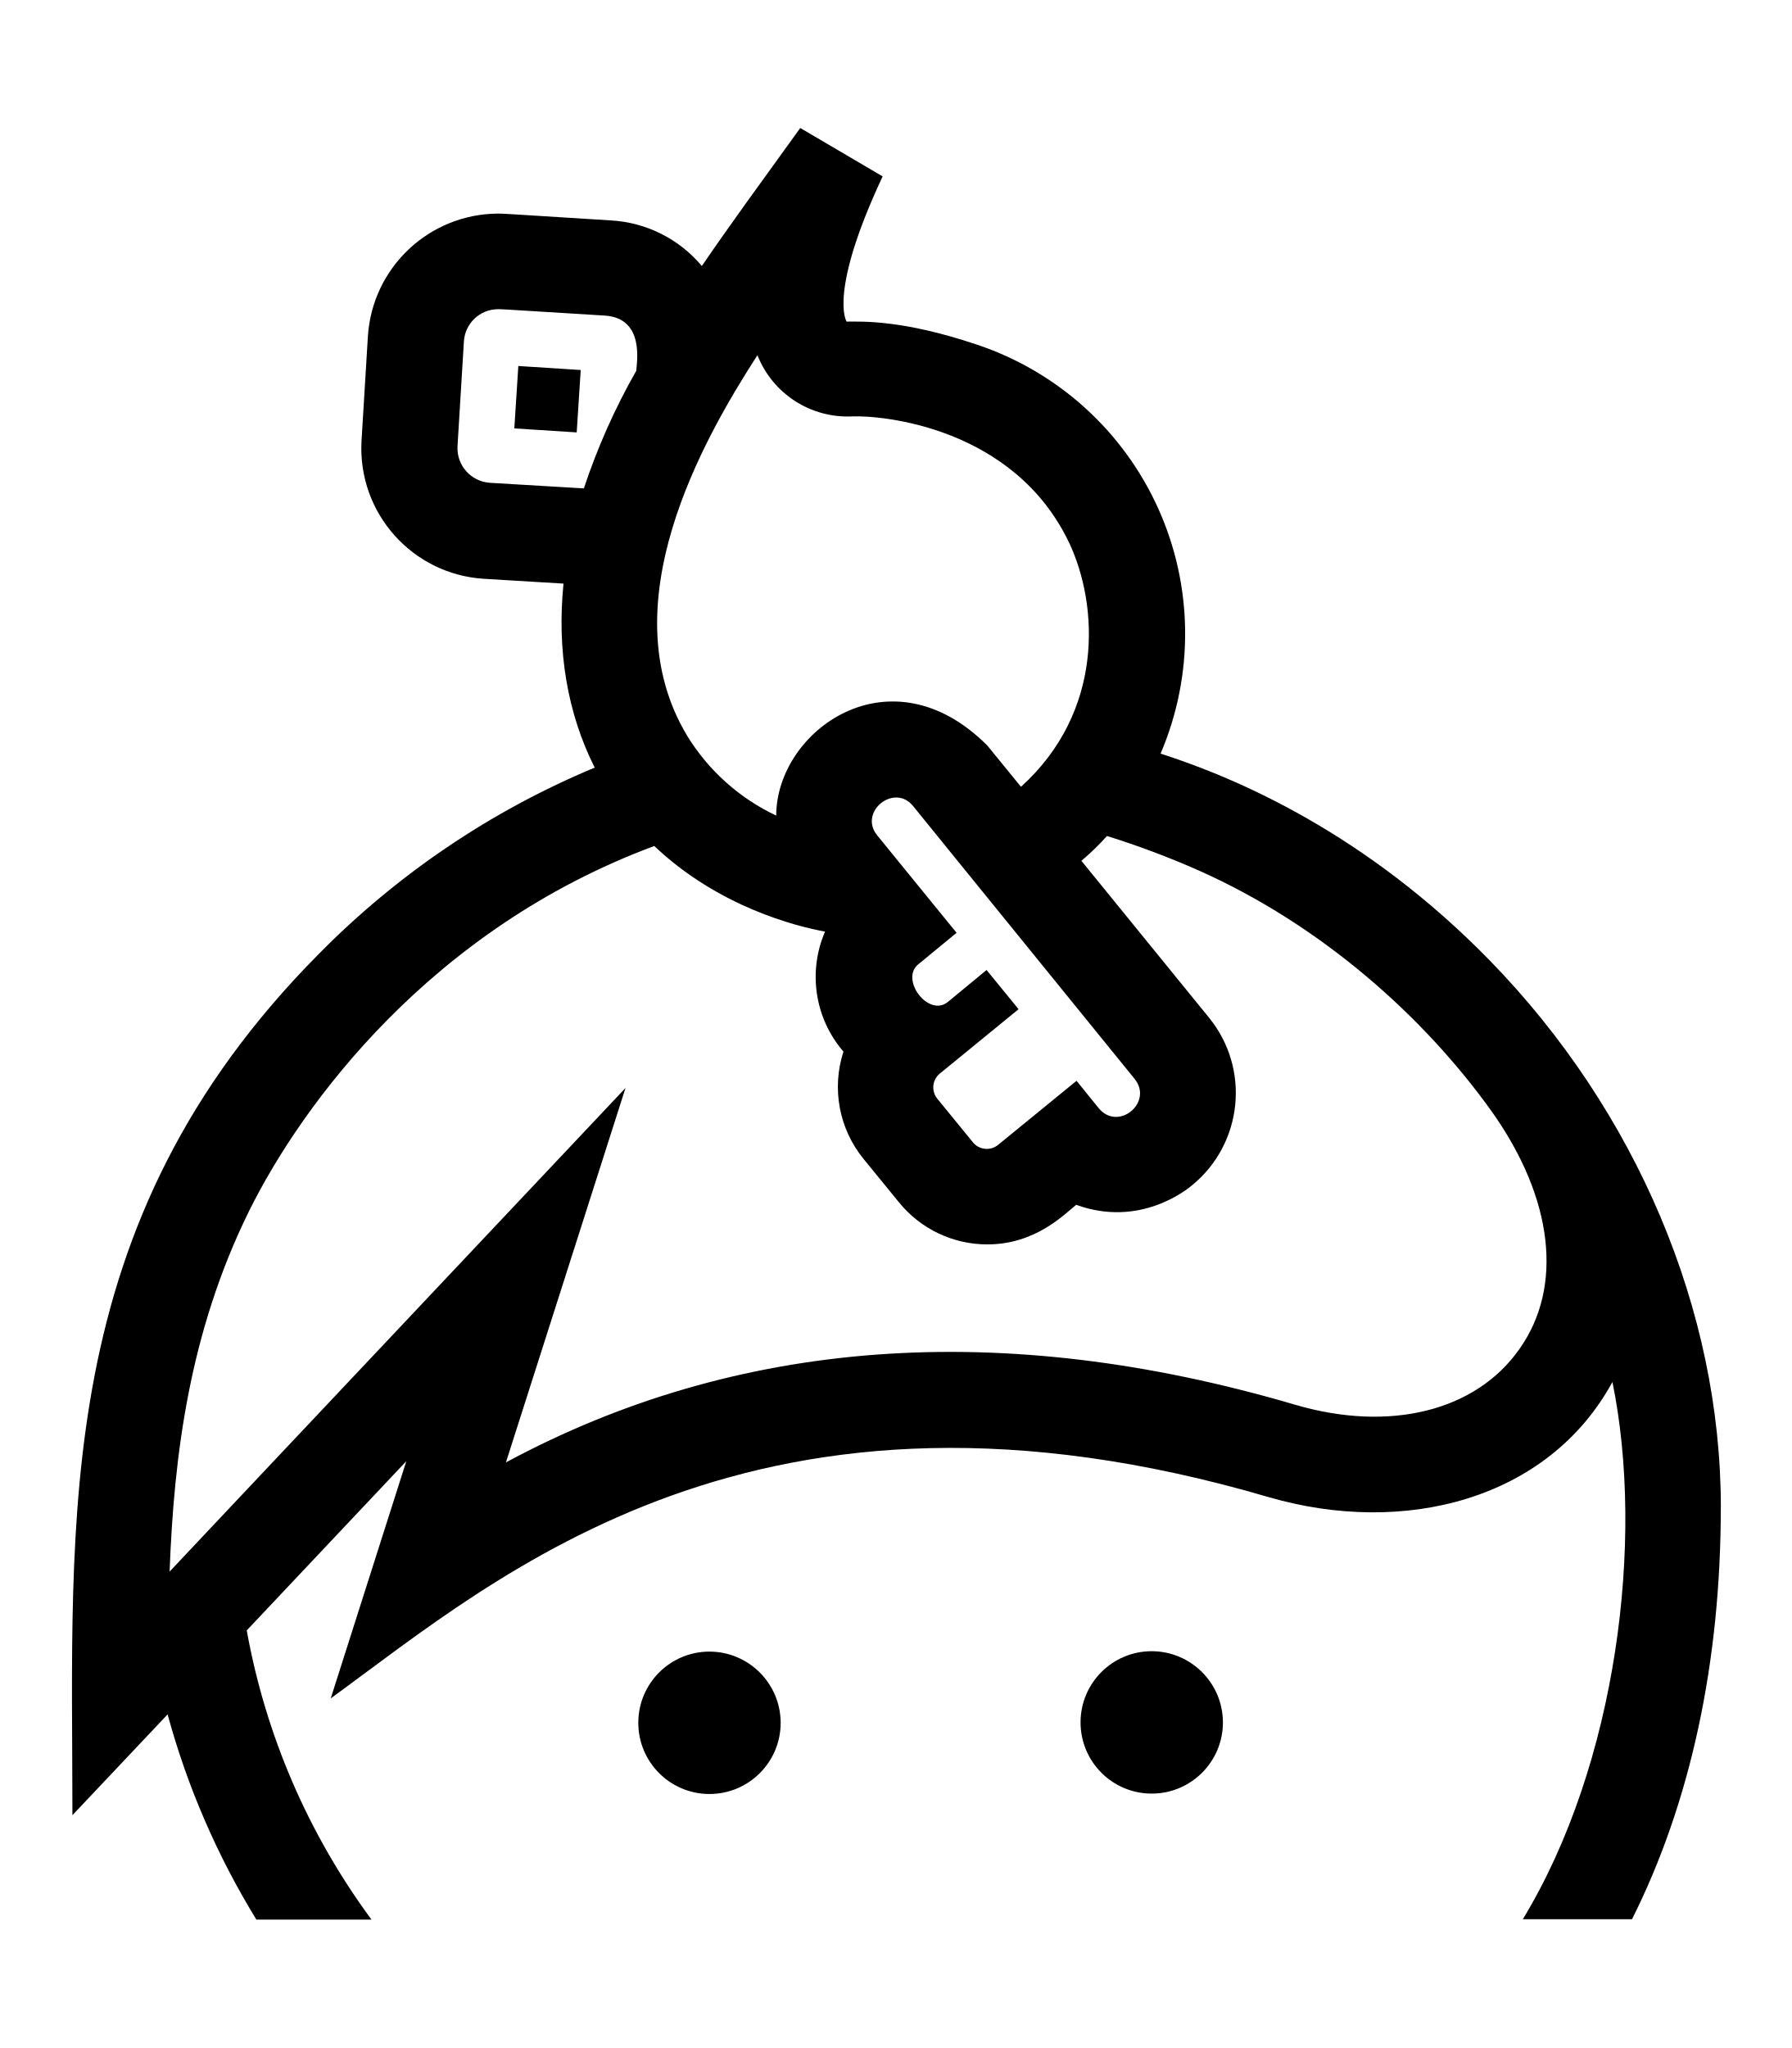
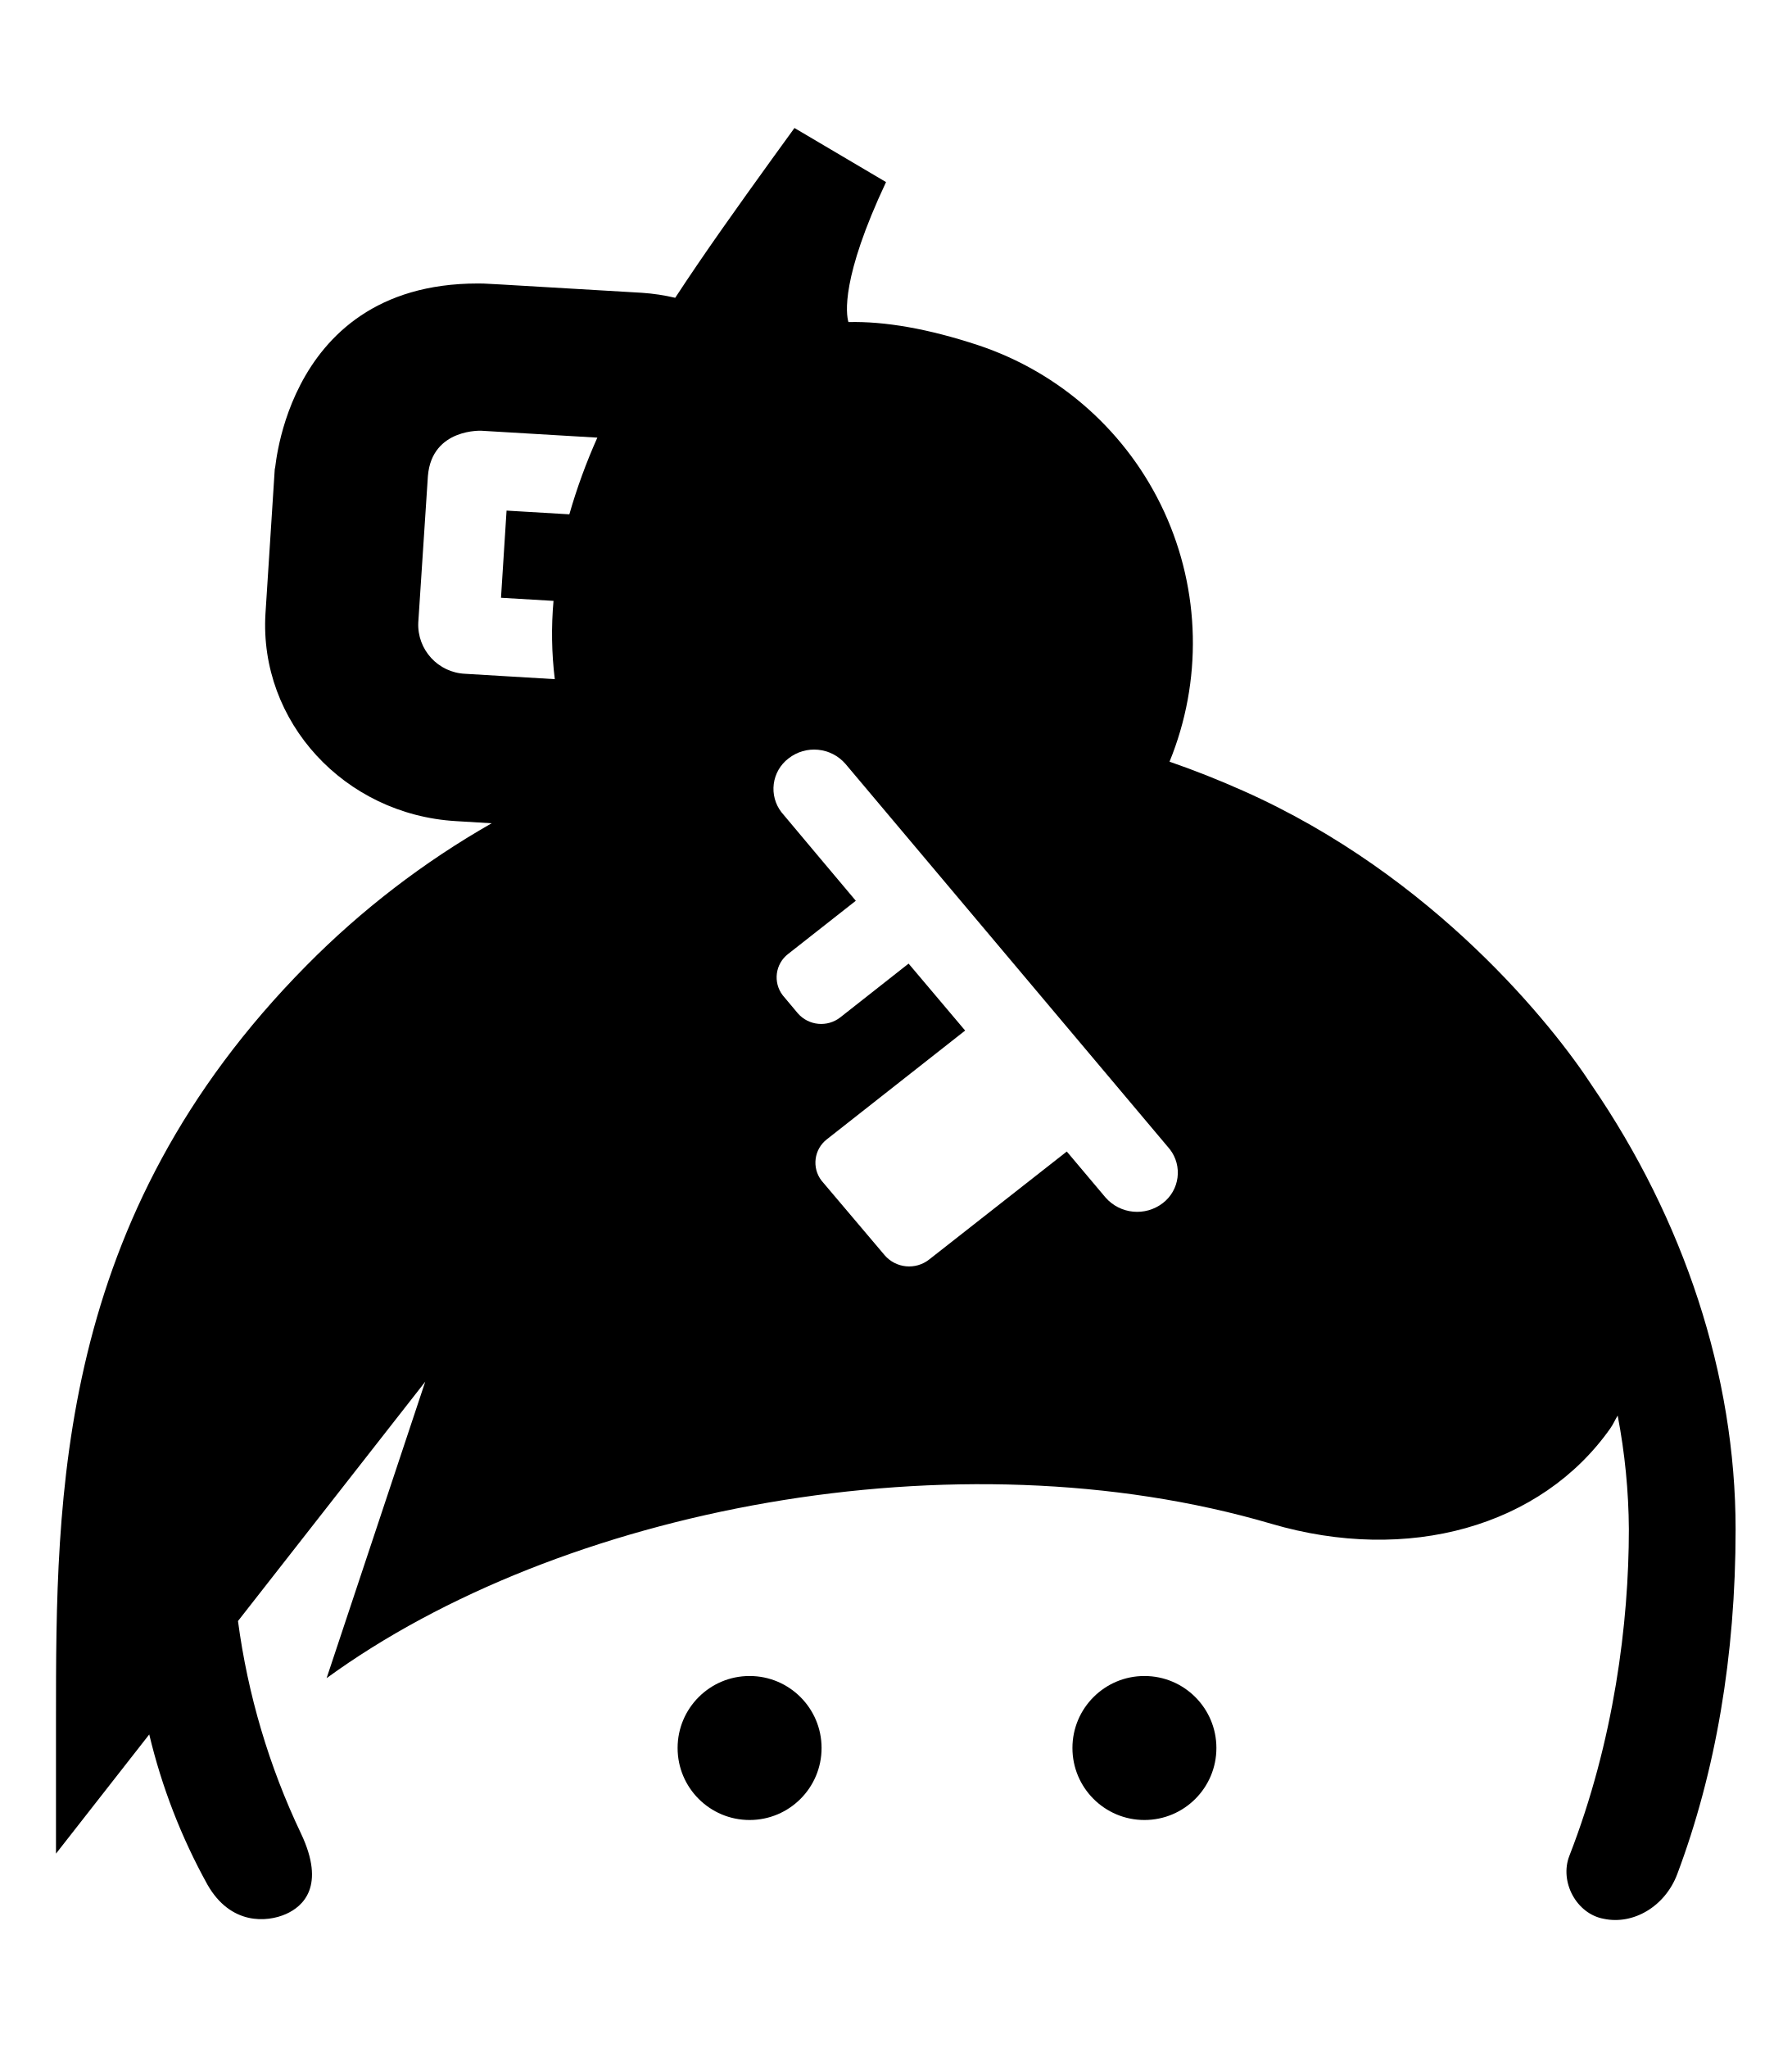
<svg xmlns="http://www.w3.org/2000/svg" viewBox="0 0 448 512">
-   <path d="M195.21 430.7a17.8 17.8 0 1 1-17.8-17.8 17.84 17.84 0 0 1 17.8 17.8zM288 412.8a17.8 17.8 0 1 0 17.8 17.8 17.84 17.84 0 0 0-17.8-17.8zm142.3-36c0 38.9-7.6 73.9-22.2 103h-27.3c23.5-38.7 30.5-94.8 22.4-134.3-16.1 29.5-52.1 38.6-85.9 28.8-127.8-37.5-192.5 19.7-234.6 50.3l18.9-59.3-39.9 42.3a173.31 173.31 0 0 0 31.2 72.3H64.11a197.27 197.27 0 0 1-22.2-51.3l-23.8 25.2c0-74.9-5.5-147.6 61.5-215.2a210.67 210.67 0 0 1 69.1-46.7c-6.8-13.5-9.5-29.2-7.8-46L121 144.7a32.68 32.68 0 0 1-30.6-34.4v-.1L92 84a32.75 32.75 0 0 1 32.5-30.6c1.3 0-.3-.1 28.2 1.7a32 32 0 0 1 22.8 11.4C182.61 56.1 190 46 200.11 32l20.6 12.1c-13.6 29-9.1 36.2-9 36.3 3.9 0 13.9-.5 32.4 5.7a76.19 76.19 0 0 1 46.1 102.3c19 6.1 51.3 19.9 82.4 51.8 36.6 37.6 57.7 87.4 57.7 136.6zM146 122.1a162.36 162.36 0 0 1 13.1-29.4c.1-2 2.2-13.1-7.8-13.8-28.5-1.8-26.3-1.6-26.7-1.6a8.57 8.57 0 0 0-8.6 8.1l-1.6 26.2a8.68 8.68 0 0 0 8.1 9.1zm25.8 61.8a52.3 52.3 0 0 0 22.3 20c0-21.2 28.5-41.9 52.8-17.5l8.4 10.3c20.8-18.8 19.4-45.3 12.1-60.9-13.8-29.1-46.9-32-54.3-31.7a24.24 24.24 0 0 1-23.7-15.3c-13.69 21.2-37.19 62.5-17.59 95.1zm82.9 68.4L235 268.4a4.46 4.46 0 0 0-.6 6.3l8.9 10.9a4.48 4.48 0 0 0 6.3.6l19.6-16 5.5 6.8c4.9 6 13.8-1.4 9-7.3-63.6-78.3-41.5-51.1-55.3-68.1-4.7-6-13.9 1.4-9 7.3 1.9 2.3 18.4 22.6 19.8 24.3l-9.6 7.9c-4.6 3.8 2.6 13.3 7.4 9.4l9.7-8 8 9.8zM373.11 278c-16.9-23.7-42.6-46.7-73.4-60.4a213.21 213.21 0 0 0-22.9-8.6 62.47 62.47 0 0 1-6.4 6.2l31.9 39.2a29.81 29.81 0 0 1-4.2 41.9c-1.3 1.1-13.1 10.7-29 4.9-2.9 2.3-10.1 9.9-22.2 9.9a28.42 28.42 0 0 1-22.1-10.5l-8.9-10.9a28.52 28.52 0 0 1-5-26.8 28.56 28.56 0 0 1-4.6-30c-7.2-1.3-26.7-6.2-42.7-21.4-55.8 20.7-88 64.4-101.3 91.2-14.9 30.2-18.8 60.9-19.9 90.2 8.2-8.7-3.9 4.1 114-120.9l-29.9 93.6c57.8-31.1 124-36 197.4-14.4 23.6 6.9 45.1 1.6 56-13.9 11.1-15.6 8.5-37.7-6.8-59.3zm-244.5-170.9l15.6 1 1-15.6-15.6-1z" />
+   <path d="M286.17 419a18 18 0 1 0 18 18 18 18 0 0 0-18-18zm111.92-147.6c-9.5-14.62-39.37-52.45-87.26-73.71q-9.1-4.06-18.38-7.27a78.43 78.43 0 0 0-47.88-104.13c-12.41-4.1-23.33-6-32.41-5.77-.6-2-1.89-11 9.4-35L198.66 32l-5.48 7.56c-8.69 12.06-16.92 23.55-24.34 34.89a51 51 0 0 0-8.29-1.25c-41.53-2.45-39-2.33-41.06-2.33-50.61 0-50.75 52.12-50.75 45.88l-2.36 36.68c-1.61 27 19.75 50.21 47.63 51.85l8.93.54a214 214 0 0 0-46.29 35.54C14 304.66 14 374 14 429.77v33.64l23.32-29.8a148.6 148.6 0 0 0 14.56 37.56c5.78 10.13 14.87 9.45 19.64 7.33 4.21-1.87 10-6.92 3.75-20.11a178.29 178.29 0 0 1-15.76-53.13l46.82-59.83-24.66 74.11c58.23-42.4 157.38-61.76 236.25-38.59 34.2 10.05 67.45.69 84.74-23.84.72-1 1.2-2.16 1.85-3.22a156.09 156.09 0 0 1 2.8 28.43c0 23.3-3.69 52.93-14.88 81.64-2.52 6.46 1.76 14.5 8.6 15.74 7.42 1.57 15.33-3.1 18.37-11.15C429 443 434 414 434 382.32c0-38.58-13-77.46-35.91-110.92zM142.37 128.58l-15.7-.93-1.39 21.79 13.13.78a93 93 0 0 0 .32 19.57l-22.38-1.34a12.28 12.28 0 0 1-11.76-12.79L107 119c1-12.17 13.87-11.27 13.26-11.32l29.11 1.73a144.35 144.35 0 0 0-7 19.17zm148.42 172.18a10.51 10.51 0 0 1-14.35-1.39l-9.68-11.49-34.42 27a8.09 8.09 0 0 1-11.13-1.08l-15.78-18.64a7.38 7.38 0 0 1 1.34-10.34l34.57-27.18-14.14-16.74-17.09 13.45a7.75 7.75 0 0 1-10.59-1s-3.72-4.42-3.8-4.53a7.38 7.38 0 0 1 1.37-10.34L214 225.19s-18.51-22-18.6-22.14a9.56 9.56 0 0 1 1.74-13.42 10.38 10.38 0 0 1 14.3 1.37l81.09 96.32a9.58 9.58 0 0 1-1.74 13.44zM187.44 419a18 18 0 1 0 18 18 18 18 0 0 0-18-18z" />
</svg>
